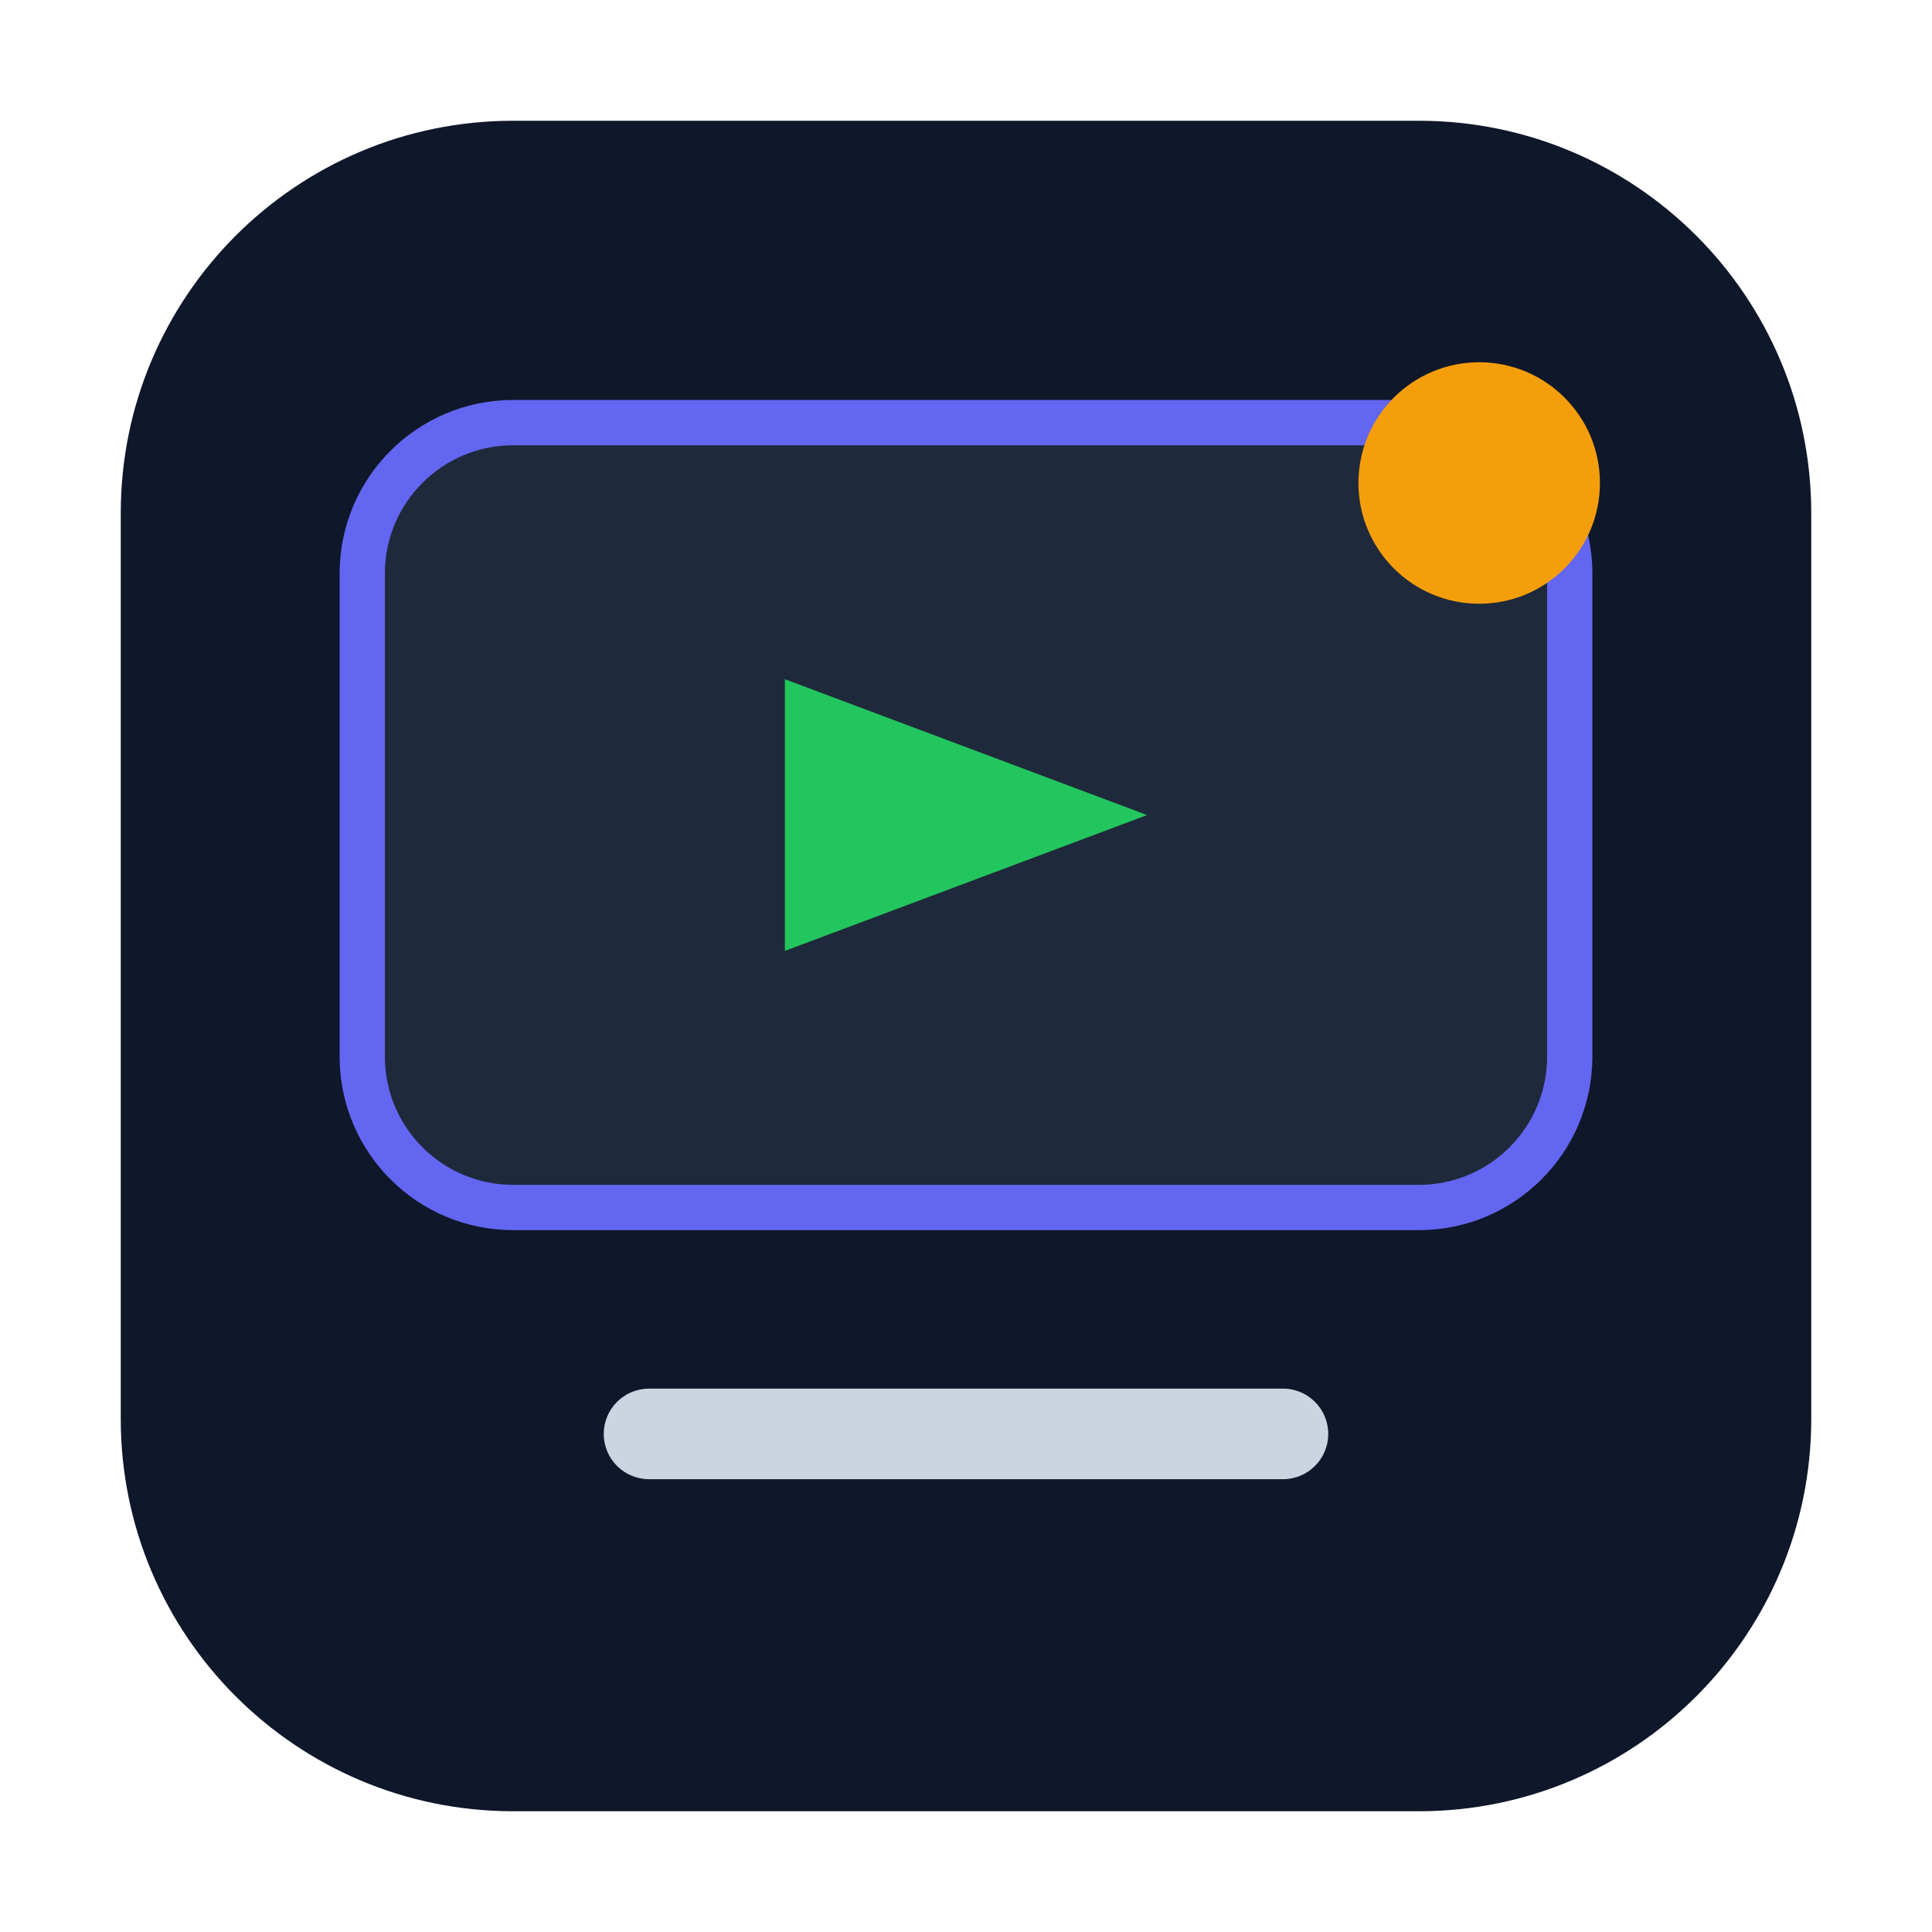
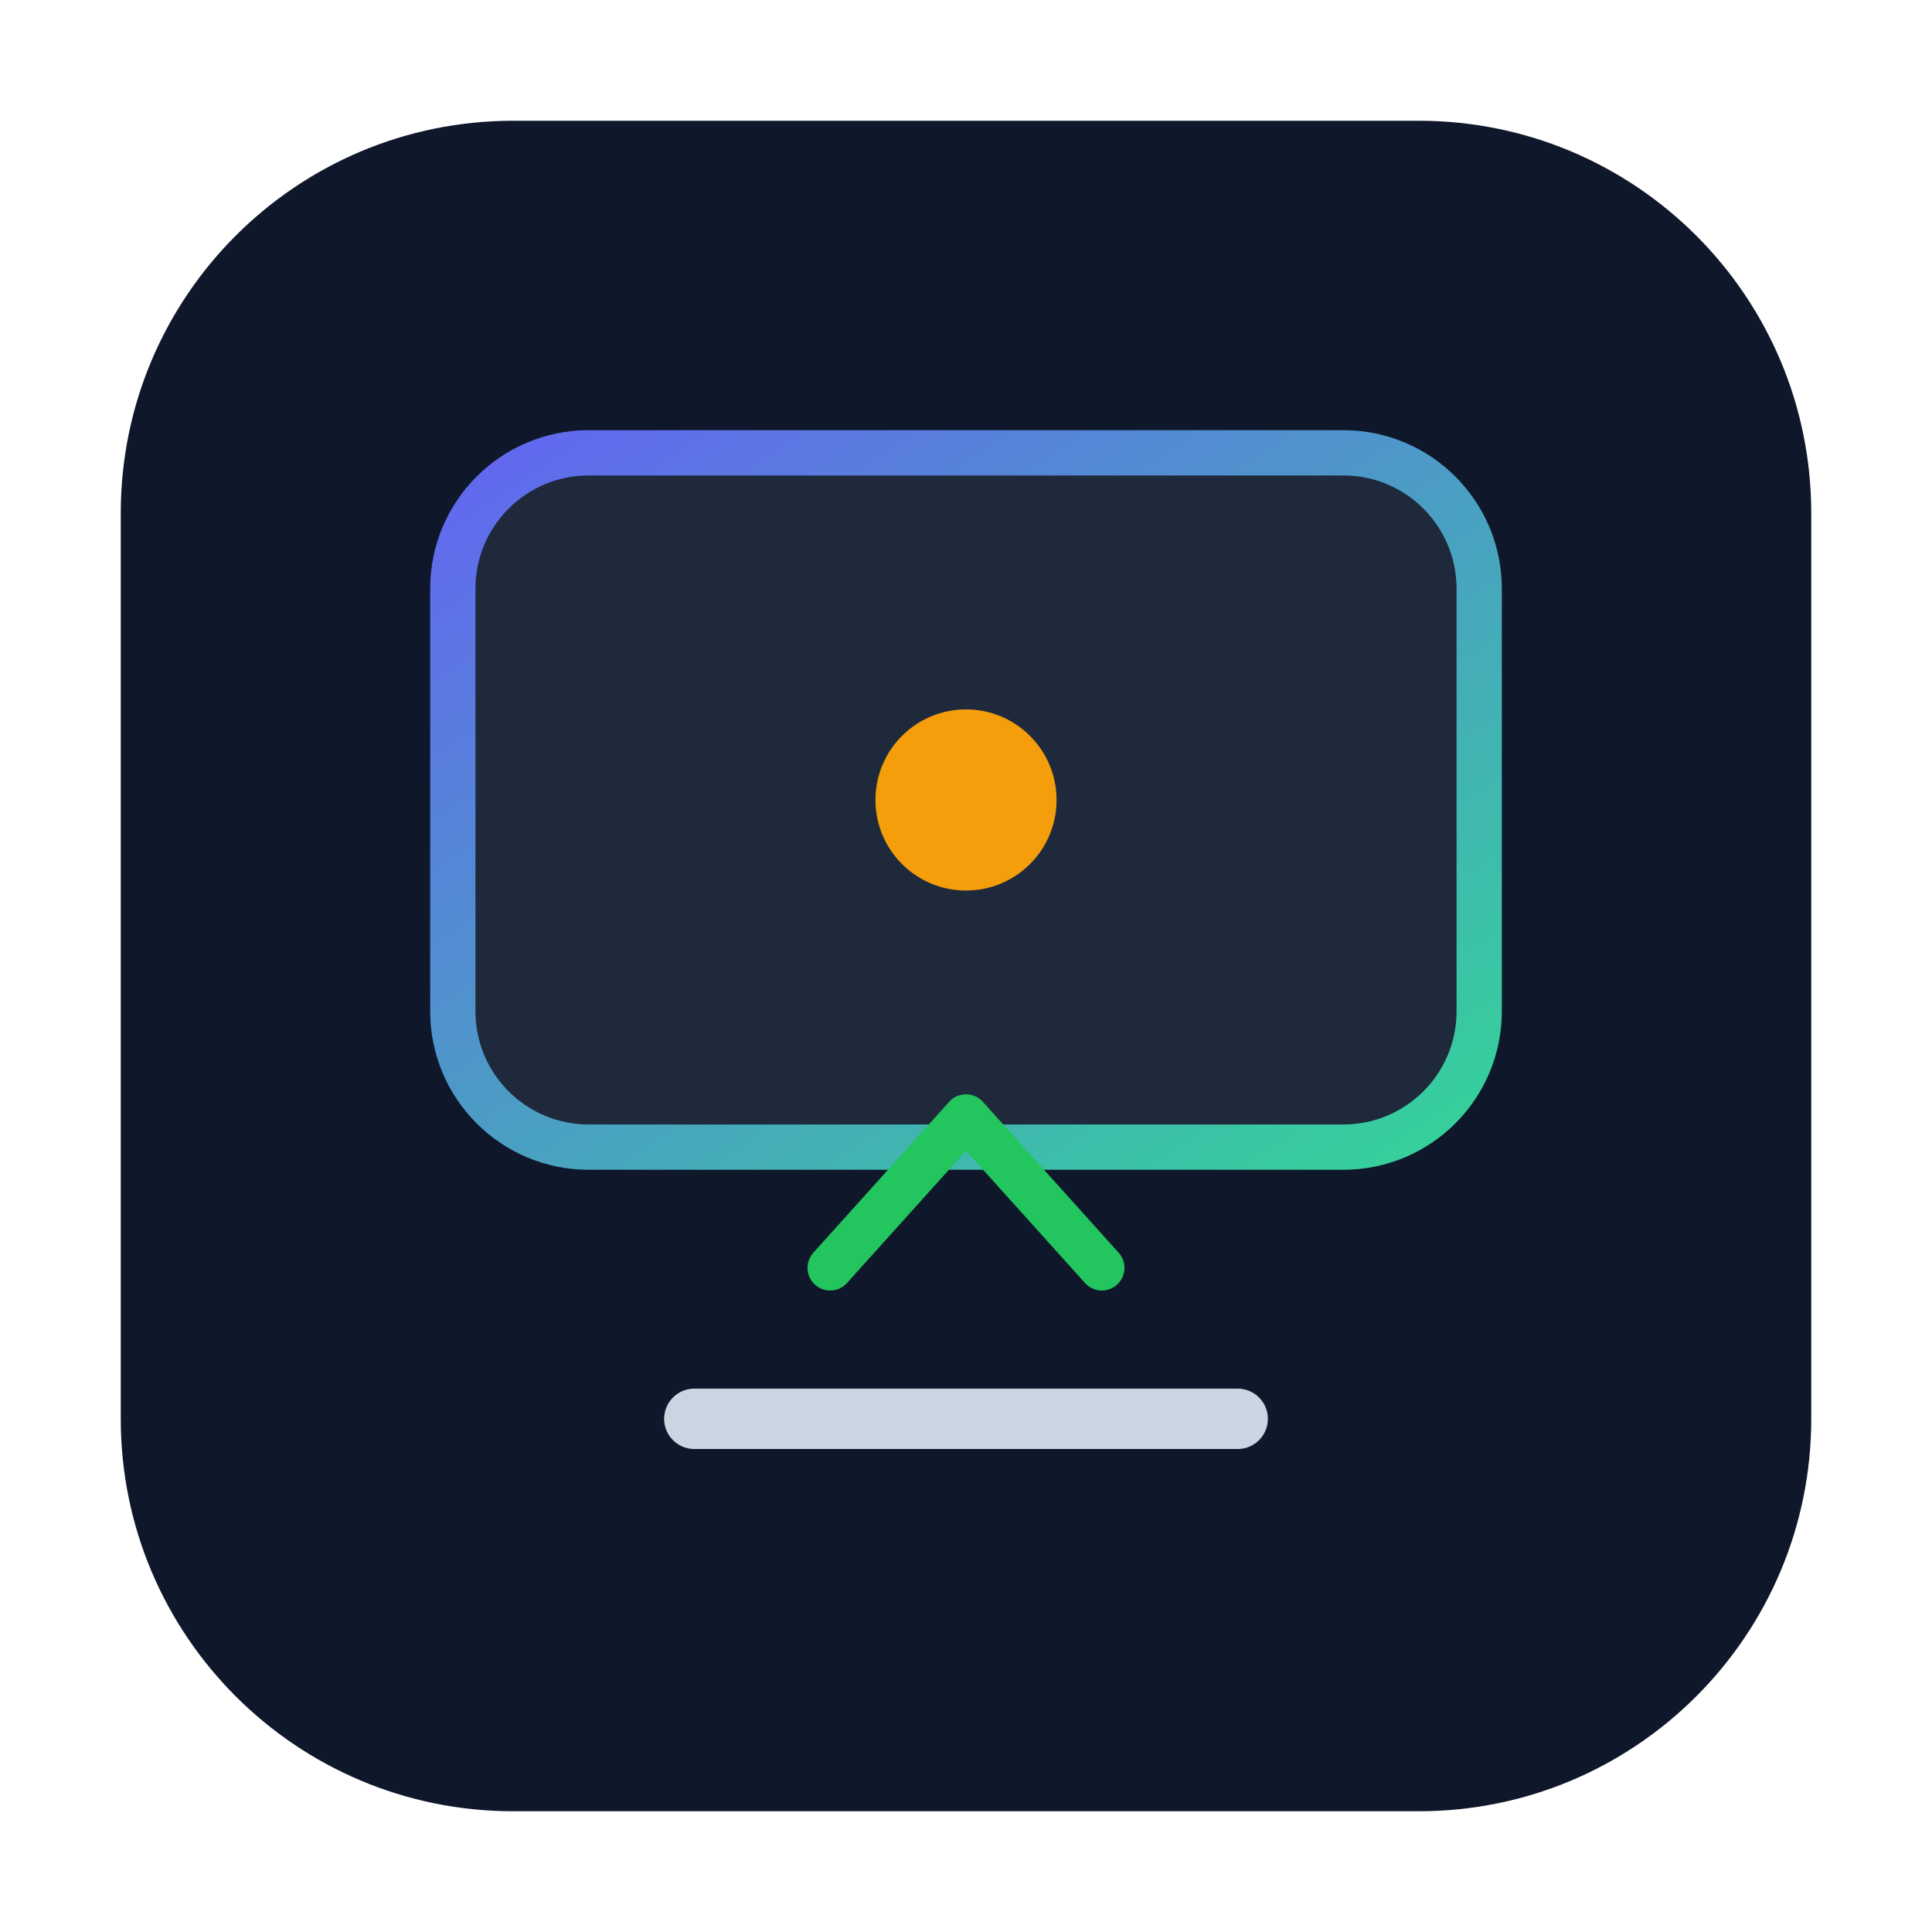
<svg xmlns="http://www.w3.org/2000/svg" width="128" height="128" viewBox="0 0 128 128" role="img" aria-label="bootlogo-forge logo">
+   <defs>
+     <linearGradient id="g" x1="0" y1="0" x2="1" y2="1">
+       <stop offset="0" stop-color="#6366f1" />
+       <stop offset="1" stop-color="#34d399" />
+     </linearGradient>
+   </defs>
  <rect x="8" y="8" width="112" height="112" rx="26" fill="#0f172a" />
-   <rect x="24" y="28" width="80" height="52" rx="10" fill="#1e293b" stroke="#6366f1" stroke-width="3" />
-   <path d="M52 45 L76 54 L52 63 Z" fill="#22c55e" />
-   <rect x="40" y="92" width="48" height="6" rx="3" fill="#cbd5e1" />
-   <circle cx="98" cy="32" r="8" fill="#f59e0b" />
+   <rect x="30" y="30" width="68" height="46" rx="9" fill="#1e293b" stroke="url(#g)" stroke-width="3" />
+   <path d="M46 94h36" stroke="#cbd5e1" stroke-width="4" stroke-linecap="round" />
+   <path d="M55 84L64 74L73 84" fill="none" stroke="#22c55e" stroke-width="3" stroke-linecap="round" stroke-linejoin="round" />
+   <circle cx="64" cy="53" r="6" fill="#f59e0b" />
</svg>
